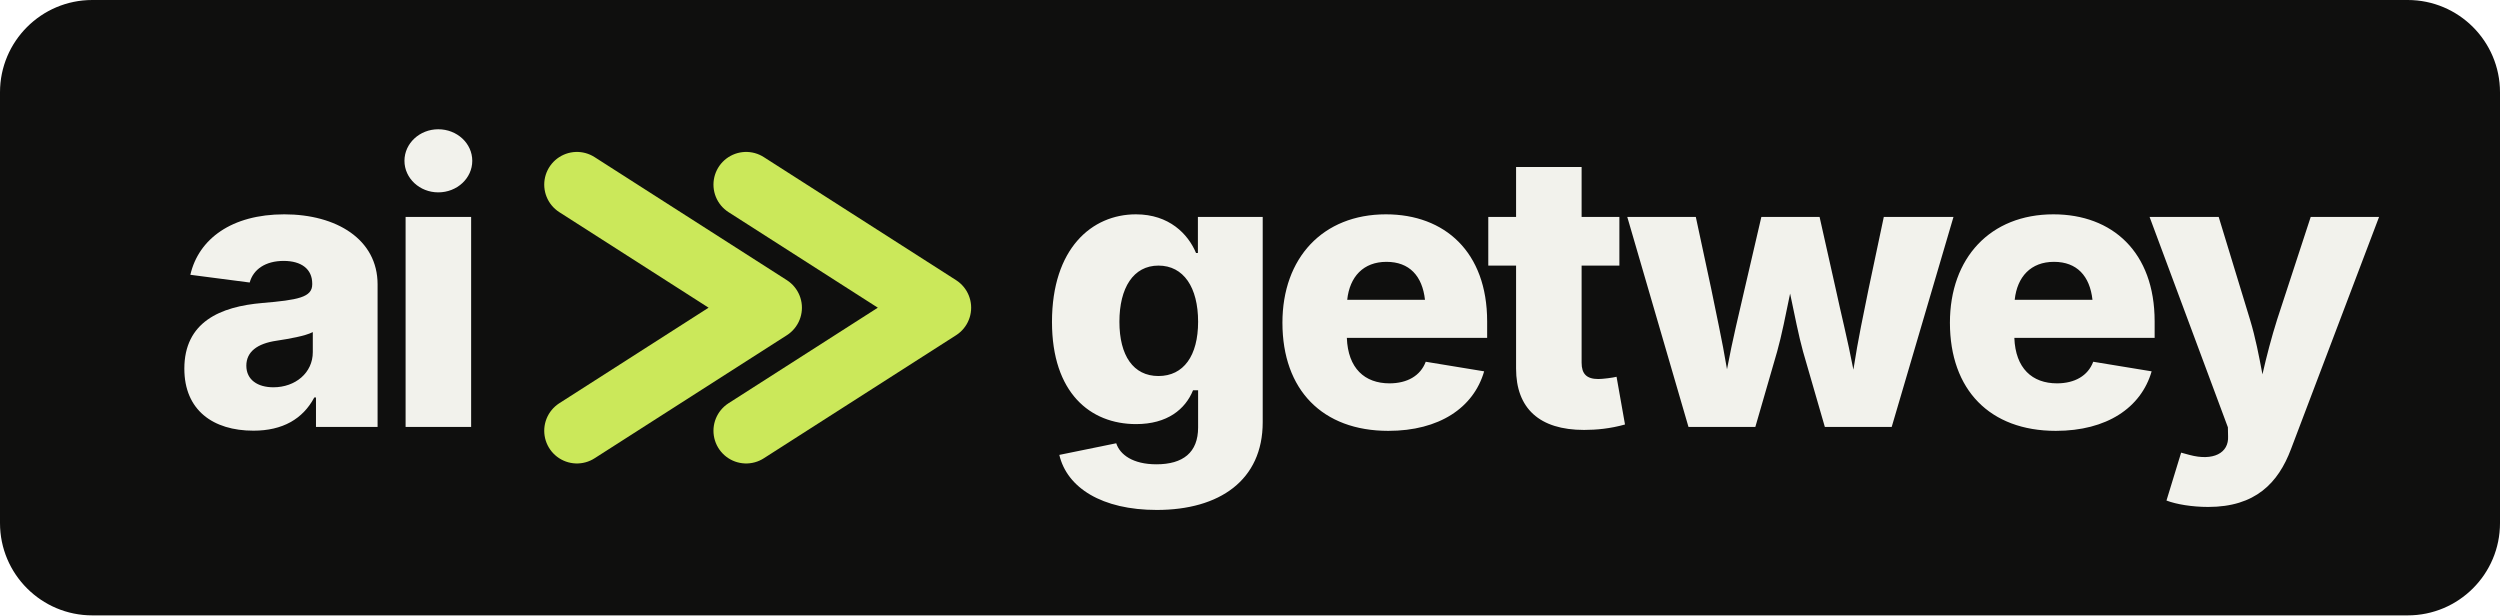
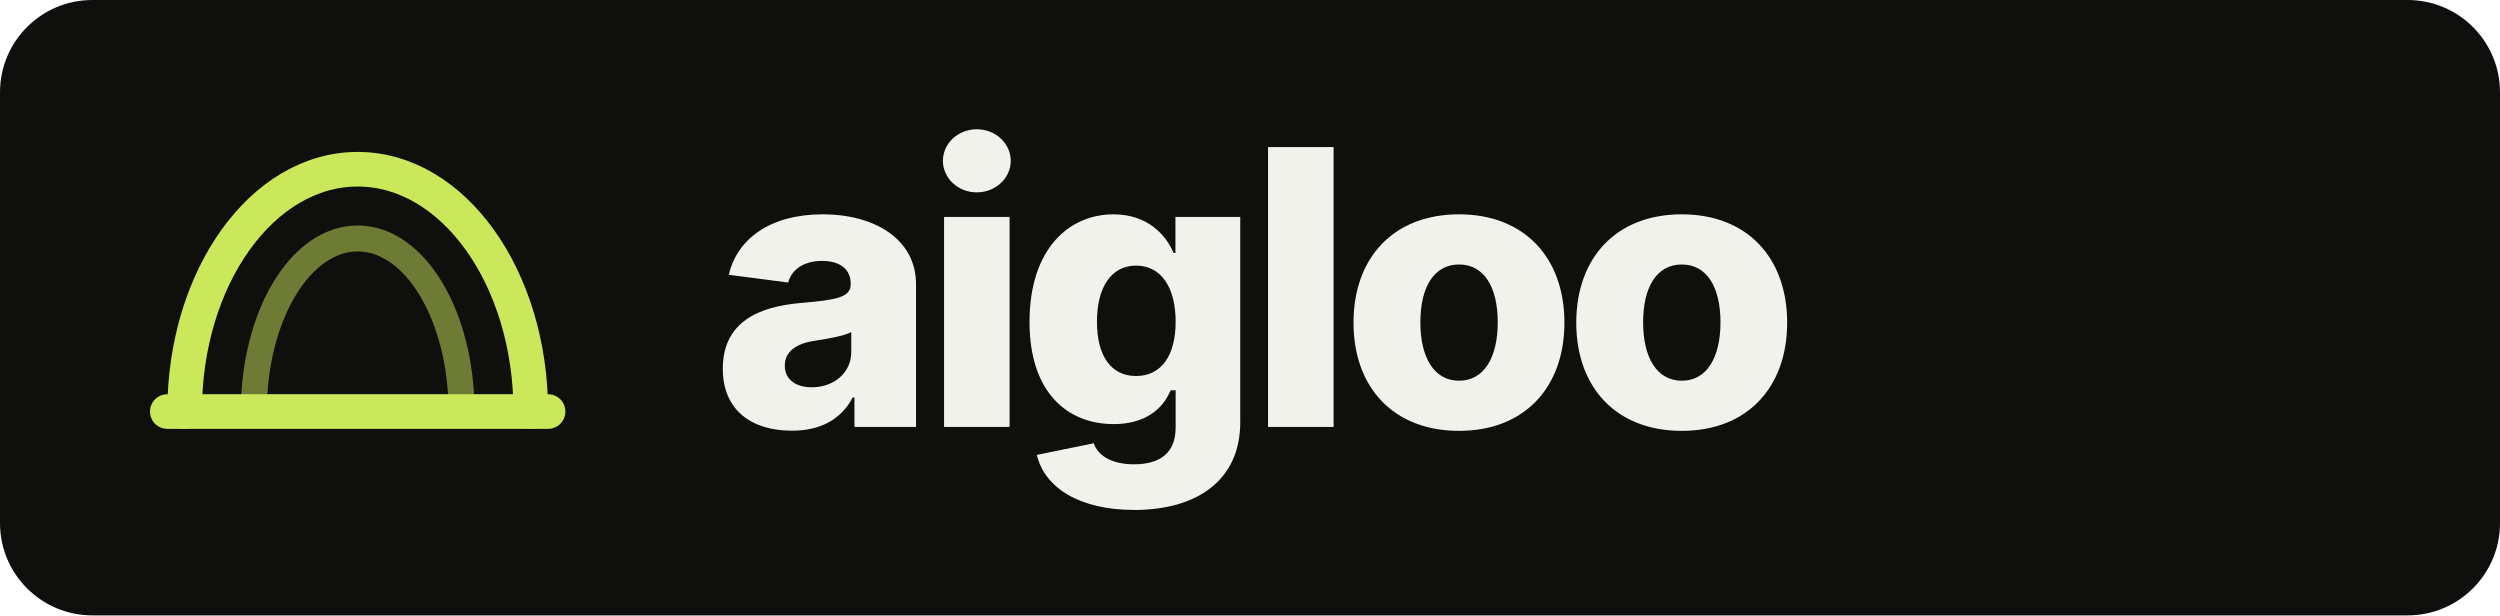
<svg xmlns="http://www.w3.org/2000/svg" viewBox="0 0 1300 320" width="1300" height="320">
  <rect width="1300" height="320" rx="48" fill="#0f0f0e" />
-   <text x="90" y="222" font-family="ui-sans-serif, Inter, Arial, sans-serif" font-size="200" font-weight="800" letter-spacing="-8" text-anchor="start" fill="#f2f2ec">ai</text>
-   <g fill="none" stroke="#cbe85a" stroke-width="34" stroke-linecap="round" stroke-linejoin="round">
-     <polyline points="300,96 400,160 300,224" />
-     <polyline points="388,96 488,160 388,224" />
+   <g transform="translate(60, 34) scale(9)" fill="none" stroke="#cbe85a" stroke-linecap="round">
+     <path d="M4 20C4 12.268 8.477 6 14 6C19.523 6 24 12.268 24 20" stroke-width="2" />
+     <path d="M8 20C8 14.477 10.686 10 14 10C17.314 10 20 14.477 20 20" stroke-width="1.5" opacity="0.5" />
+     <line x1="3" y1="20" x2="25" y2="20" stroke-width="2" />
  </g>
-   <text x="540" y="222" font-family="ui-sans-serif, Inter, Arial, sans-serif" font-size="200" font-weight="800" letter-spacing="-8" text-anchor="start" fill="#f2f2ec">getwey</text>
+   <text x="370" y="222" font-family="ui-sans-serif, Inter, Arial, sans-serif" font-size="200" font-weight="800" letter-spacing="-8" text-anchor="start" fill="#f2f2ec">aigloo</text>
</svg>
